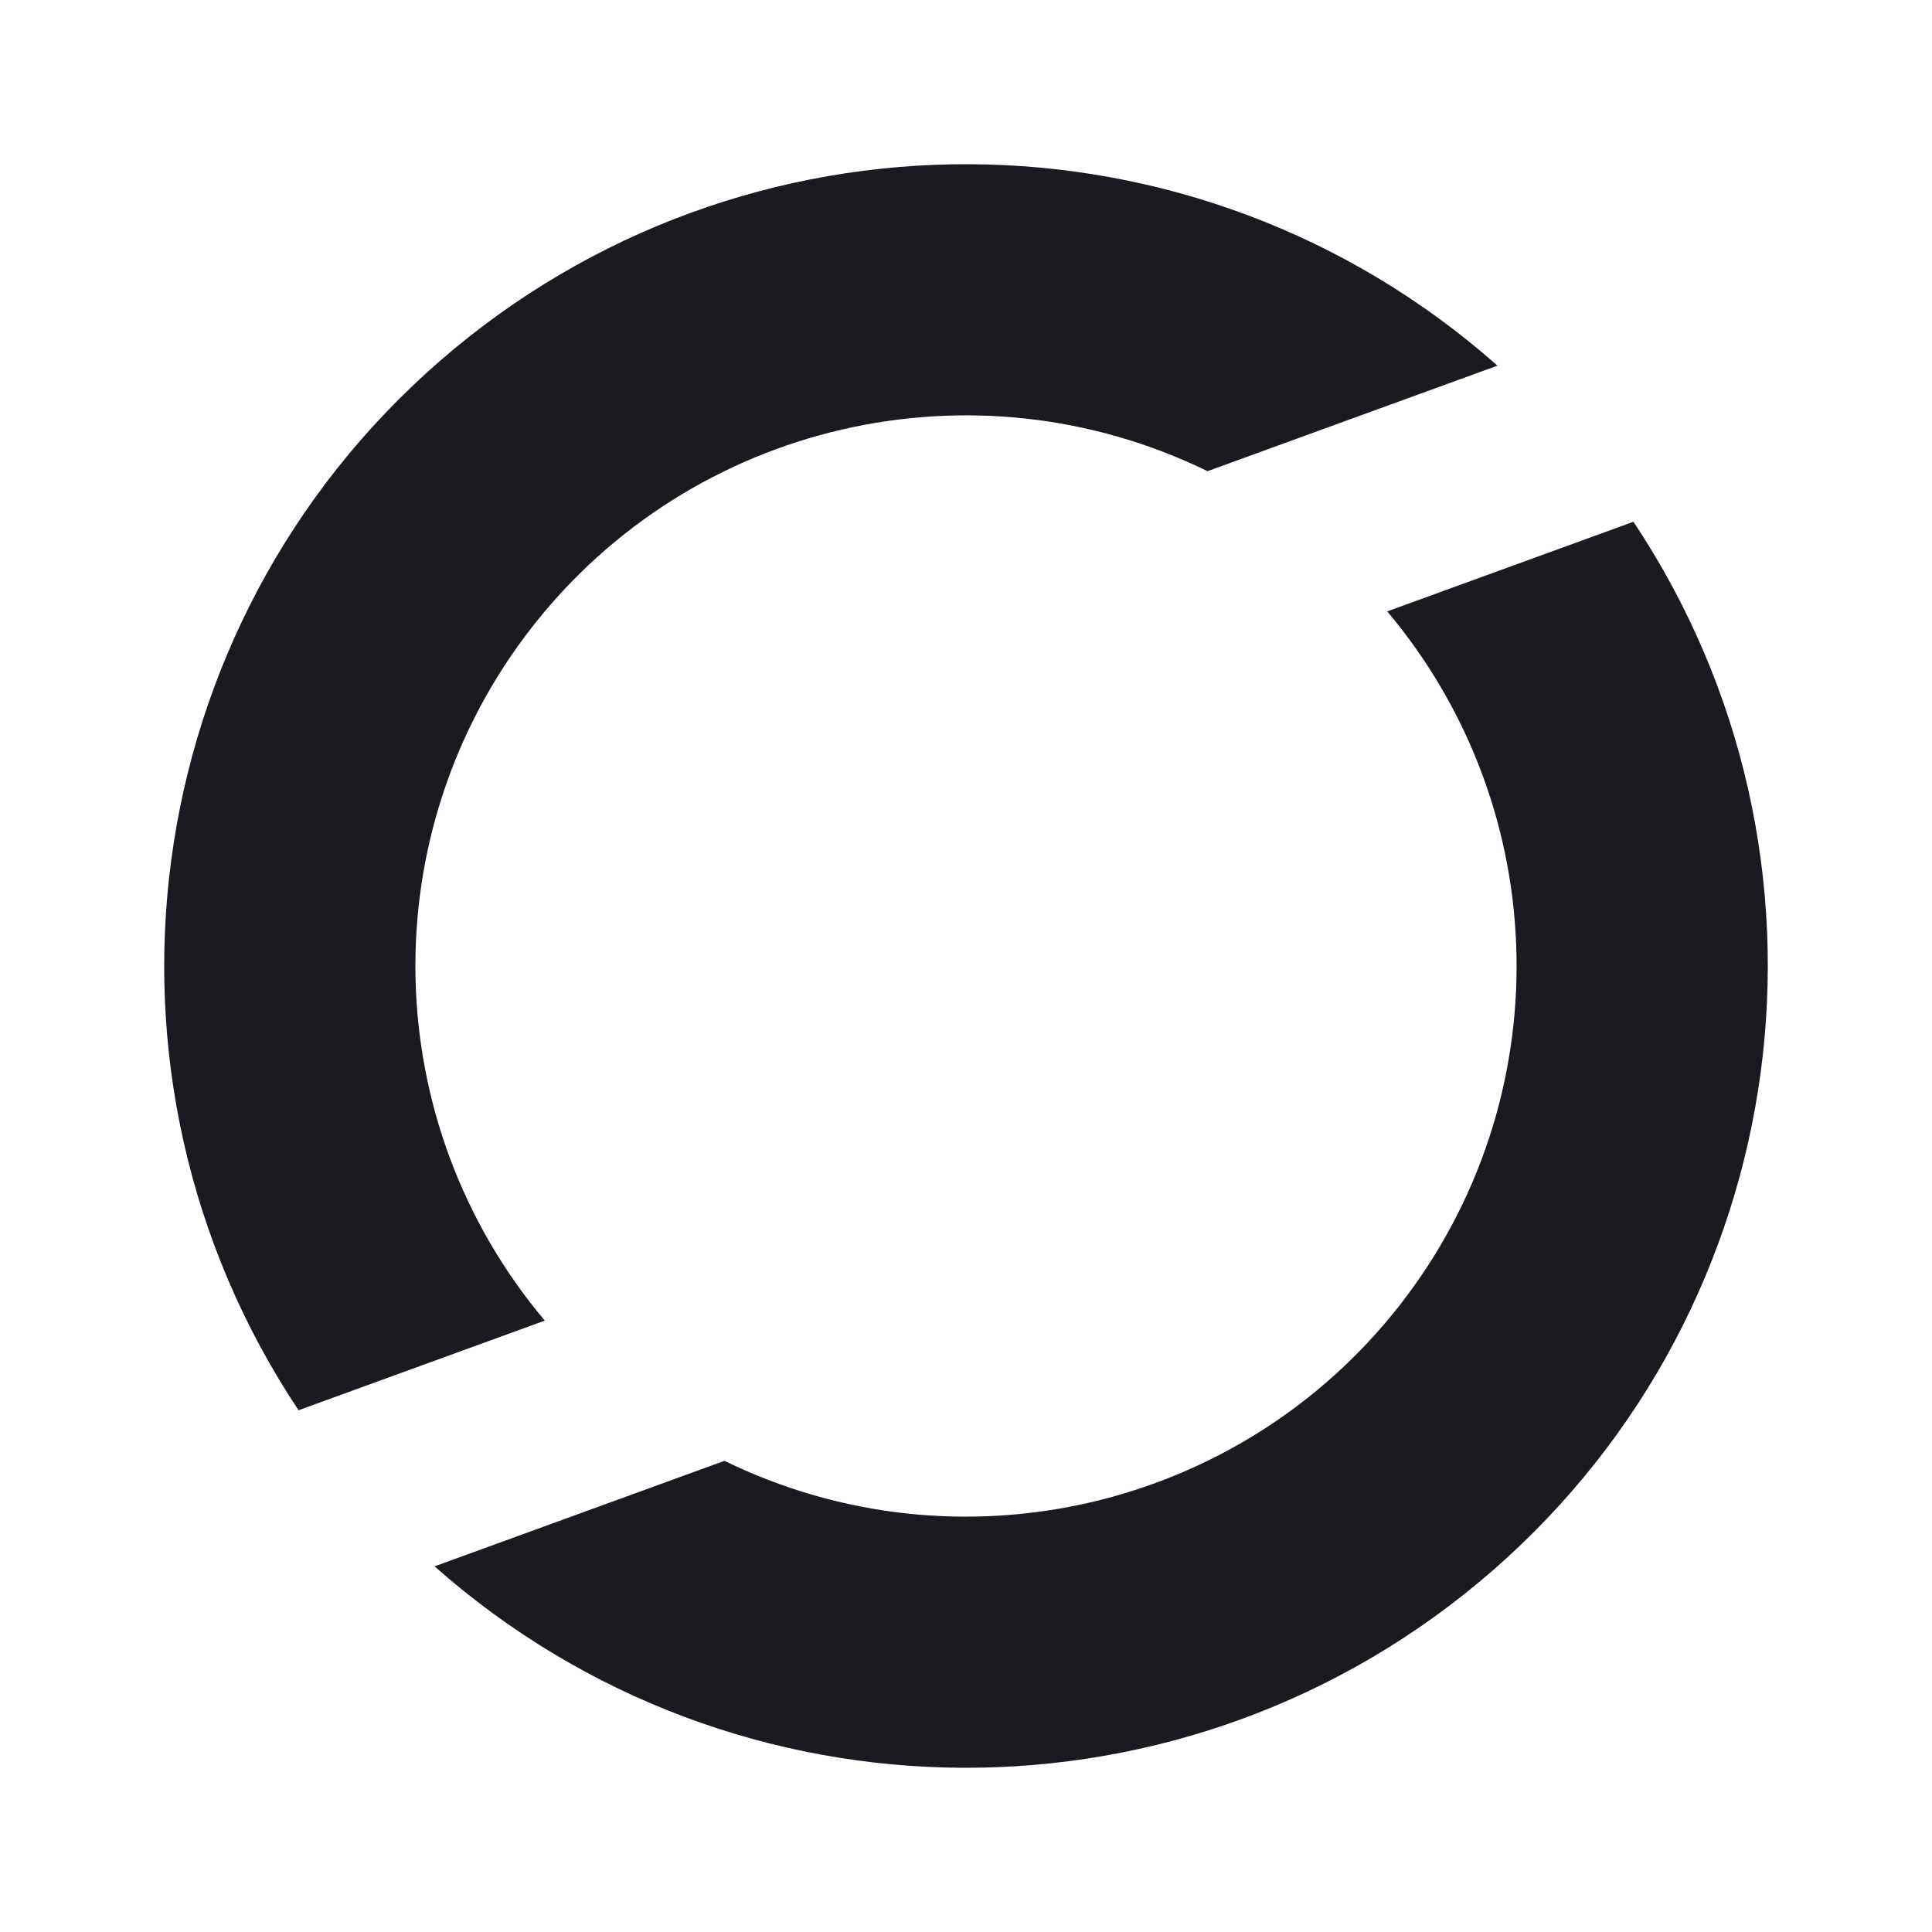
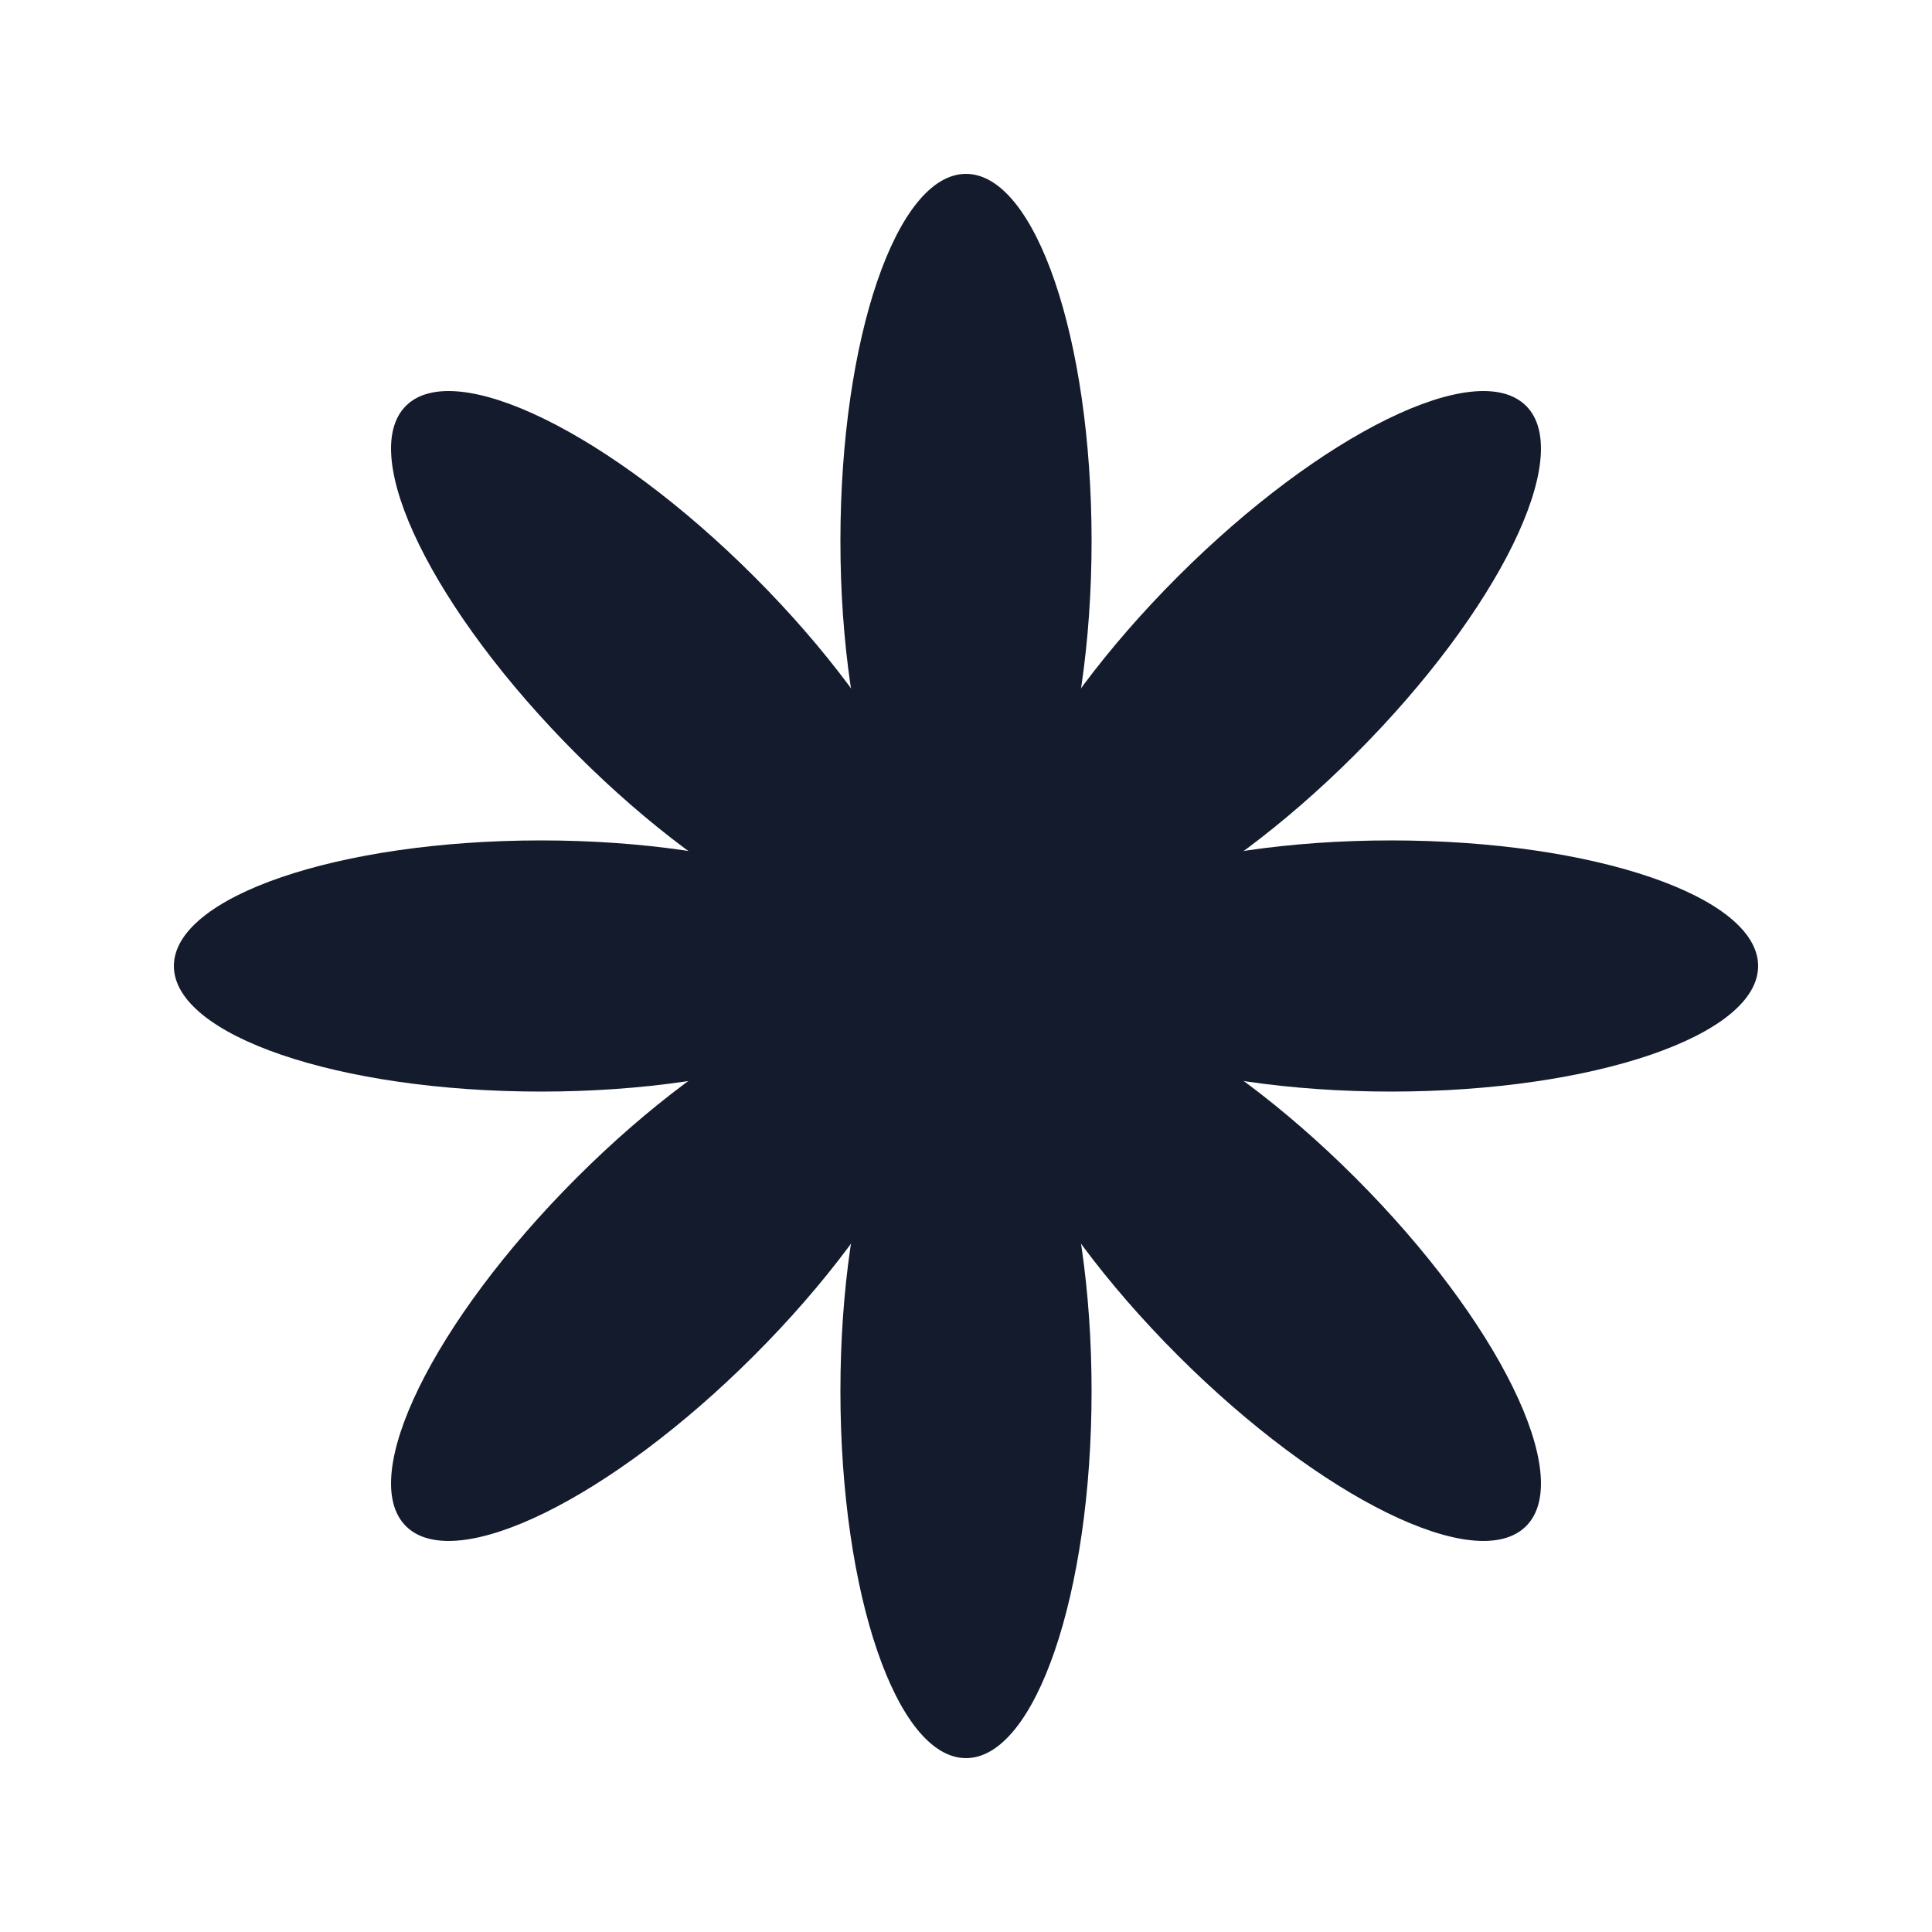
- <svg xmlns="http://www.w3.org/2000/svg" viewBox="0 0 100 100" width="100" height="100">
-   <path fill="#191b20" d="M 84.547 27.006 A 41.5 41.5 0 0 1 22.492 81.074 L 37.499 75.612 A 28.5 28.5 0 0 0 71.802 31.645 Z" />
-   <path fill="#191b20" d="M 15.453 72.994 A 41.5 41.5 0 0 1 77.508 18.926 L 62.501 24.388 A 28.5 28.5 0 0 0 28.198 68.355 Z" />
+ <svg xmlns="http://www.w3.org/2000/svg" viewBox="0 0 400 400" width="400" height="400">
+   <g fill="#141B2D">
+     <ellipse cx="200" cy="112" rx="26" ry="76" transform="rotate(0 200 200)" />
+     <ellipse cx="200" cy="112" rx="26" ry="76" transform="rotate(45 200 200)" />
+     <ellipse cx="200" cy="112" rx="26" ry="76" transform="rotate(90 200 200)" />
+     <ellipse cx="200" cy="112" rx="26" ry="76" transform="rotate(135 200 200)" />
+     <ellipse cx="200" cy="112" rx="26" ry="76" transform="rotate(180 200 200)" />
+     <ellipse cx="200" cy="112" rx="26" ry="76" transform="rotate(225 200 200)" />
+     <ellipse cx="200" cy="112" rx="26" ry="76" transform="rotate(270 200 200)" />
+     <ellipse cx="200" cy="112" rx="26" ry="76" transform="rotate(315 200 200)" />
+     <circle cx="200" cy="200" r="36" />
+   </g>
</svg>
